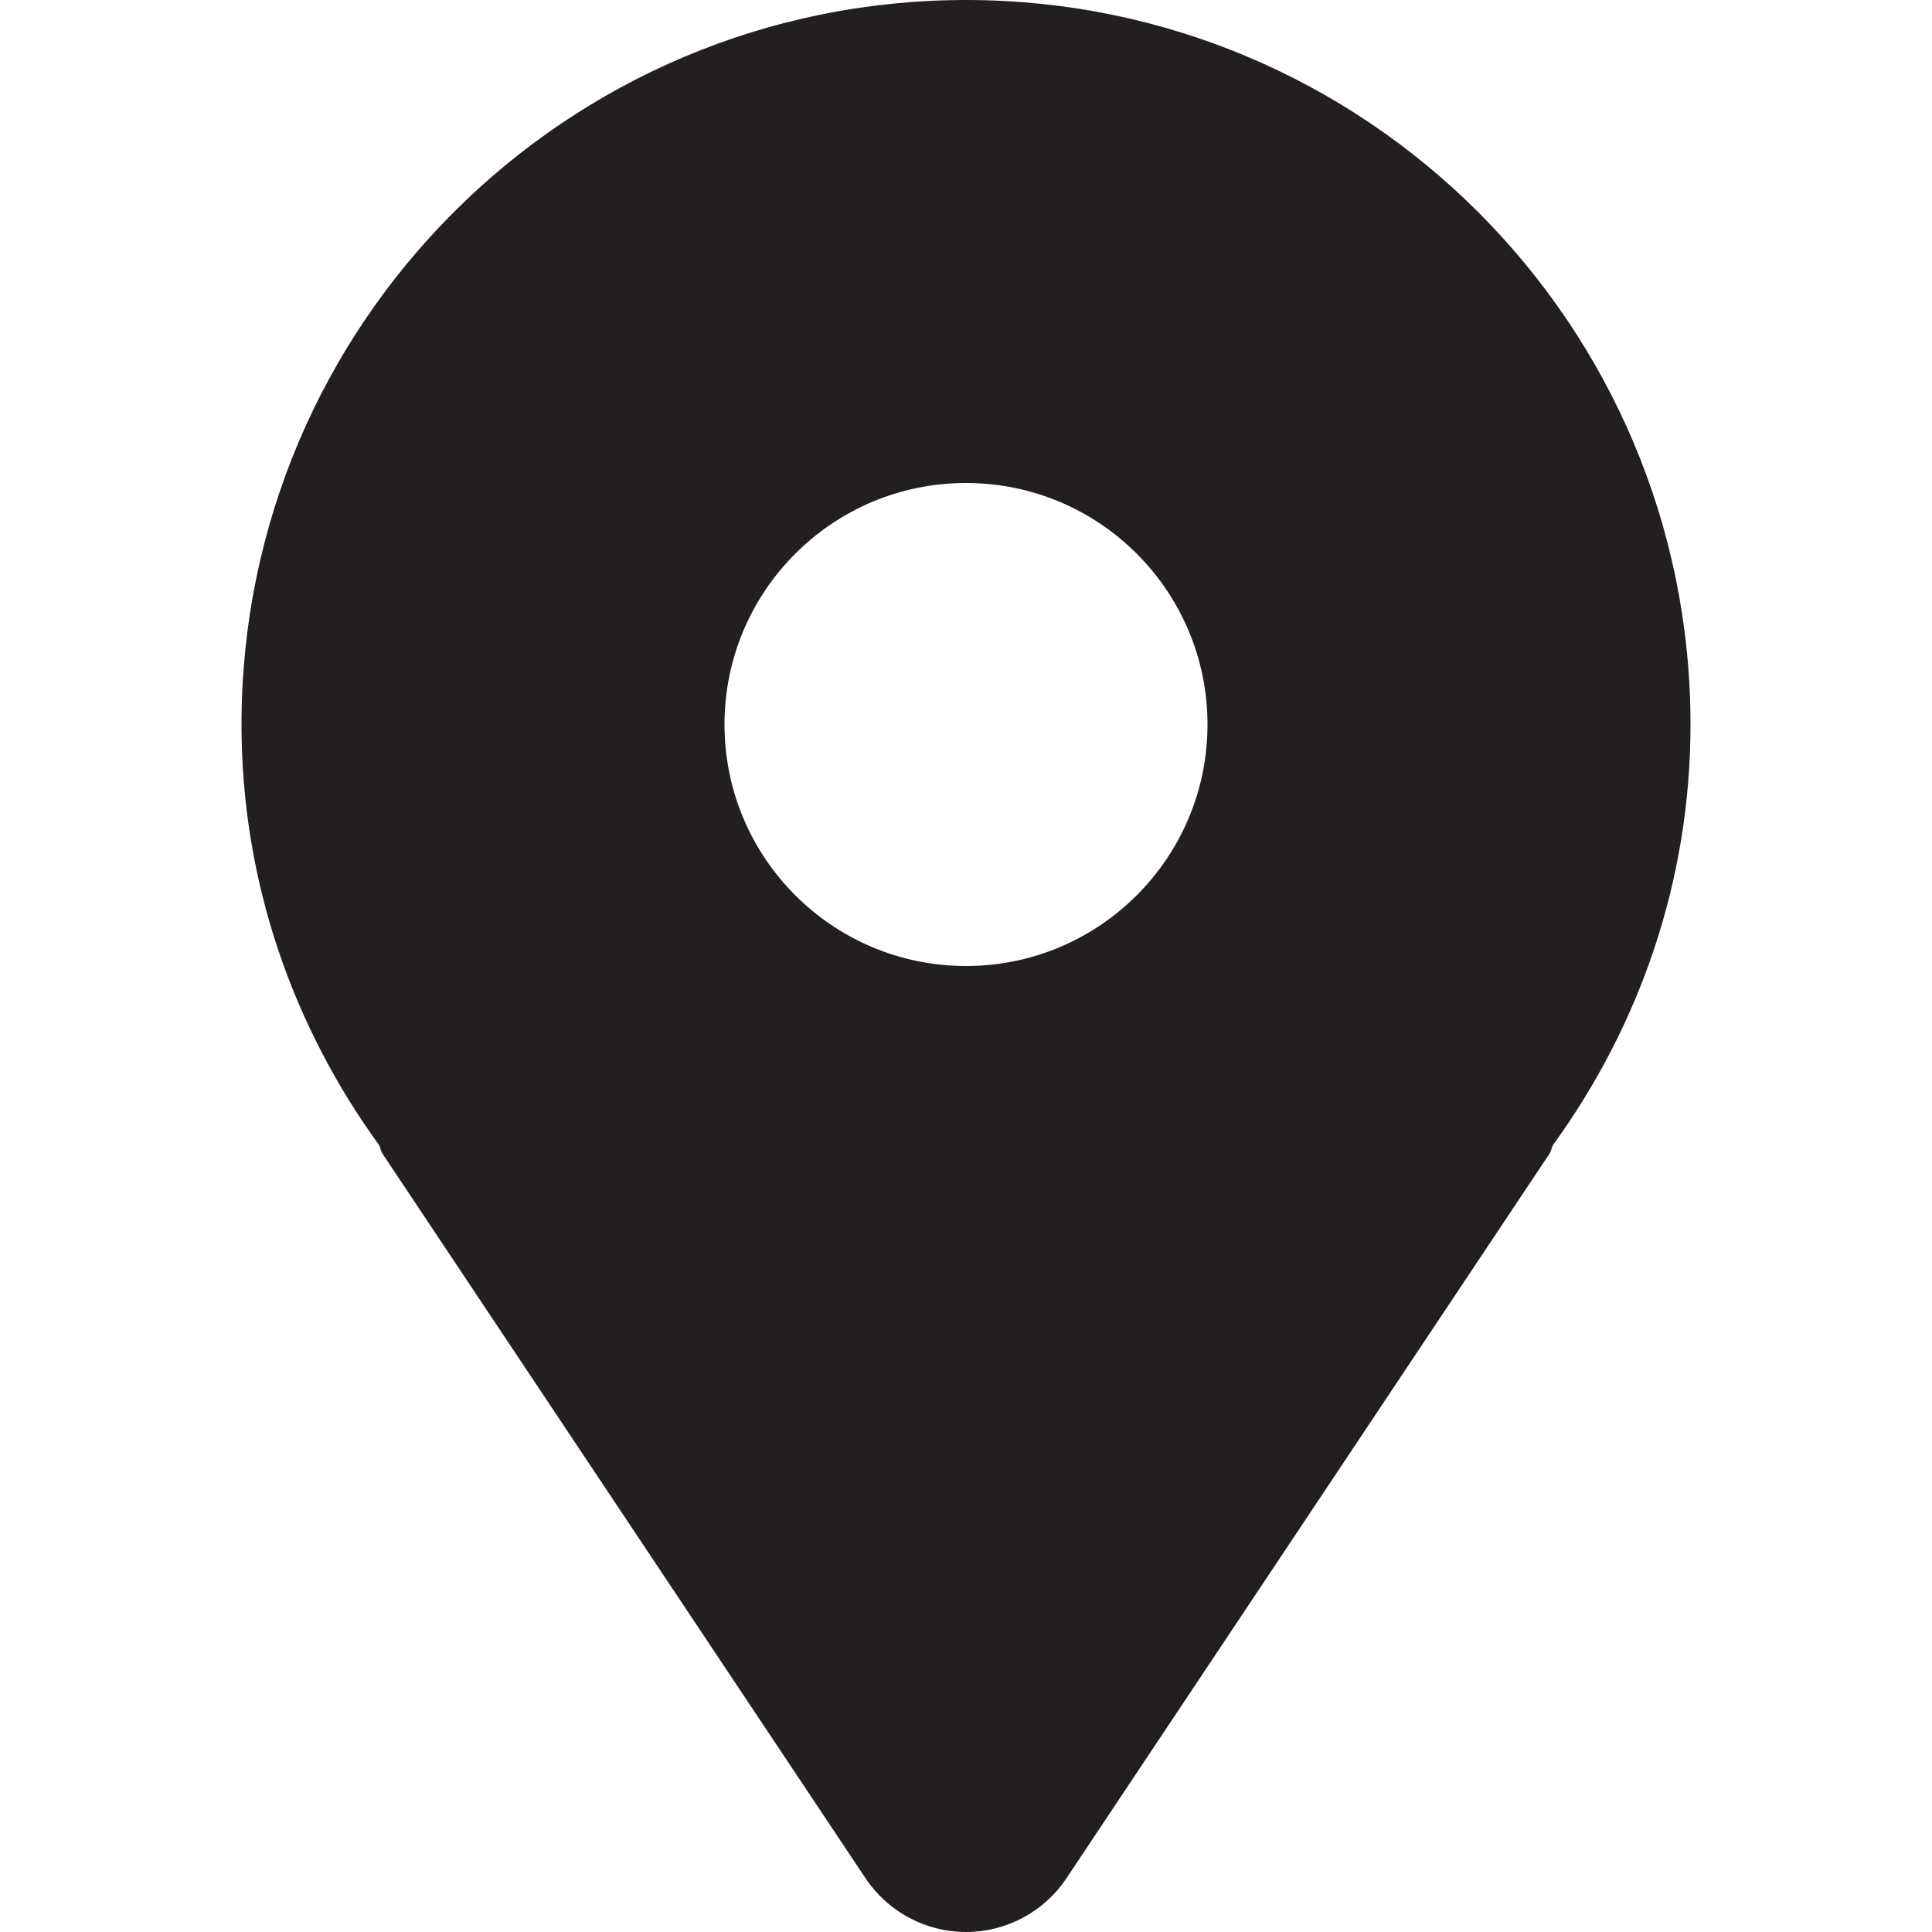
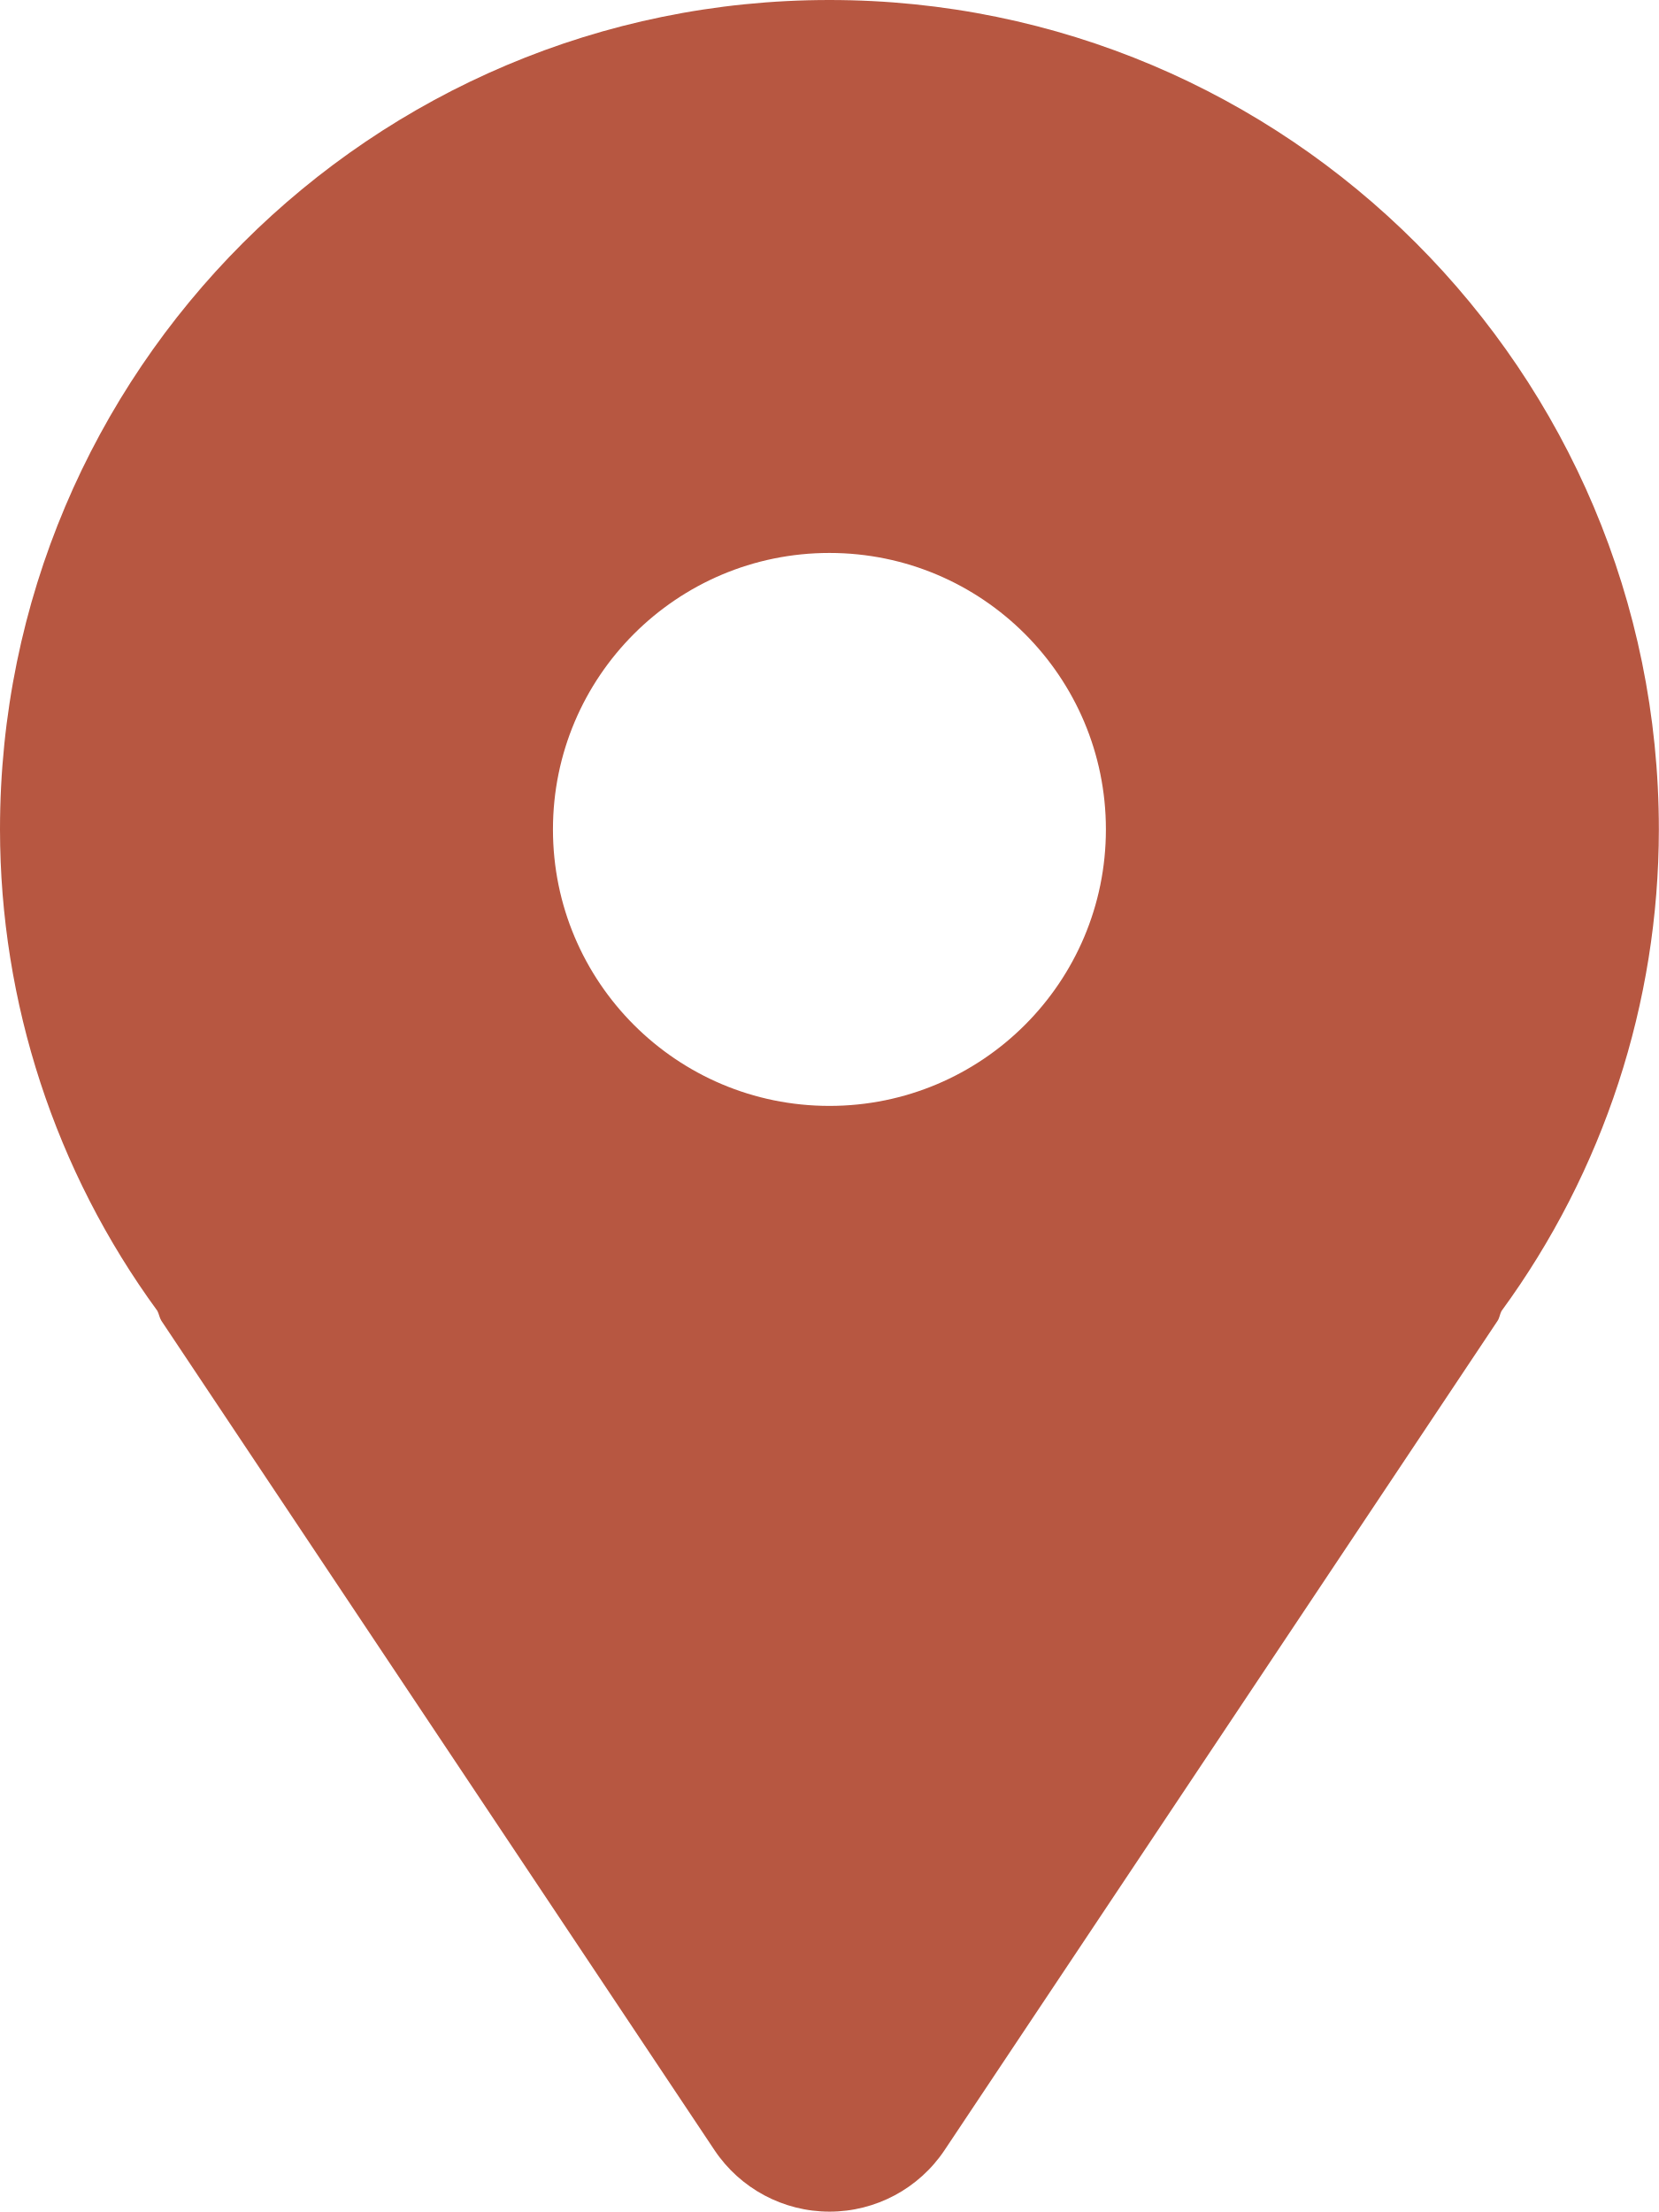
- <svg xmlns="http://www.w3.org/2000/svg" version="1.0" id="Layer_1" width="800px" height="800px" viewBox="0 0 64 64" enable-background="new 0 0 64 64" xml:space="preserve">
-   <path fill="#231F20" d="M32,0C18.746,0,8,10.746,8,24c0,5.219,1.711,10.008,4.555,13.93c0.051,0.094,0.059,0.199,0.117,0.289l16,24  C29.414,63.332,30.664,64,32,64s2.586-0.668,3.328-1.781l16-24c0.059-0.09,0.066-0.195,0.117-0.289C54.289,34.008,56,29.219,56,24  C56,10.746,45.254,0,32,0z M32,32c-4.418,0-8-3.582-8-8s3.582-8,8-8s8,3.582,8,8S36.418,32,32,32z" />
+ <svg xmlns="http://www.w3.org/2000/svg" width="8.718" height="11.625" viewBox="0 0 8.718 11.625">
+   <path id="location" d="M12.359,0A4.359,4.359,0,0,0,8,4.359a4.291,4.291,0,0,0,.827,2.53c.009.017.011.036.021.052L11.755,11.3a.727.727,0,0,0,1.209,0L15.87,6.942c.011-.016.012-.035.021-.052a4.291,4.291,0,0,0,.827-2.53A4.359,4.359,0,0,0,12.359,0Zm0,5.812a1.453,1.453,0,1,1,1.453-1.453A1.453,1.453,0,0,1,12.359,5.812Z" transform="translate(-8)" fill="#b75741" />
</svg>
